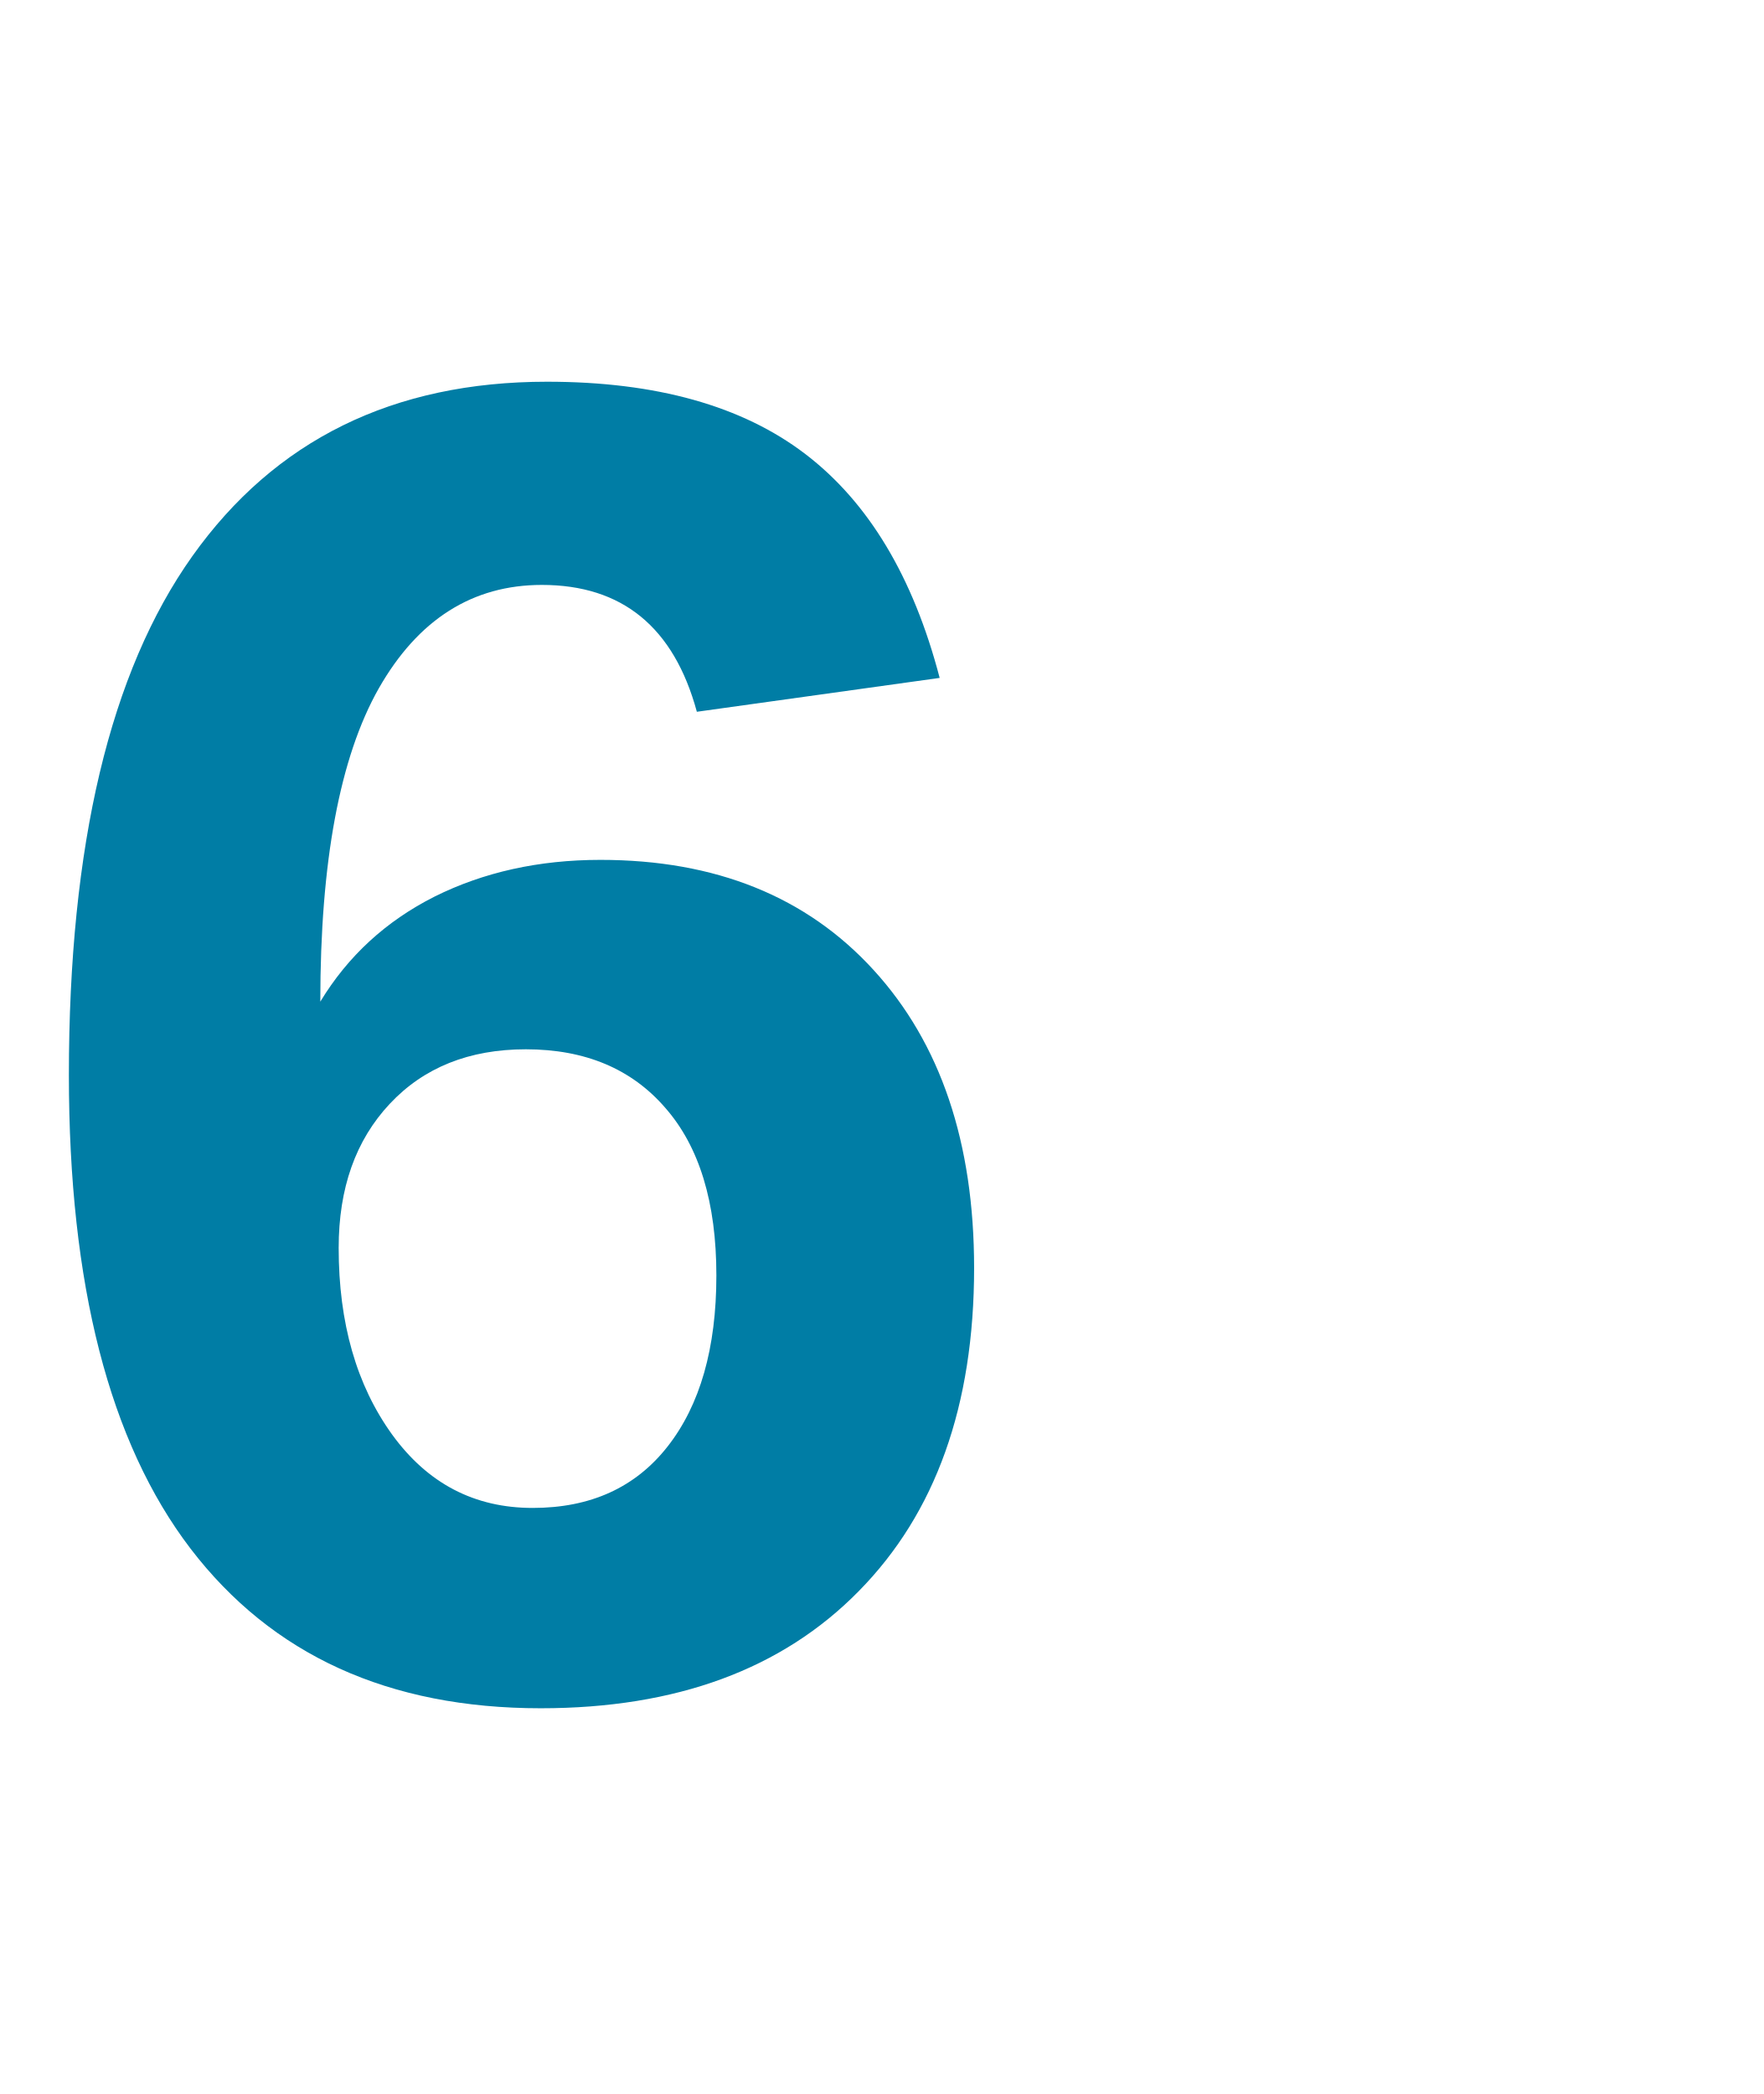
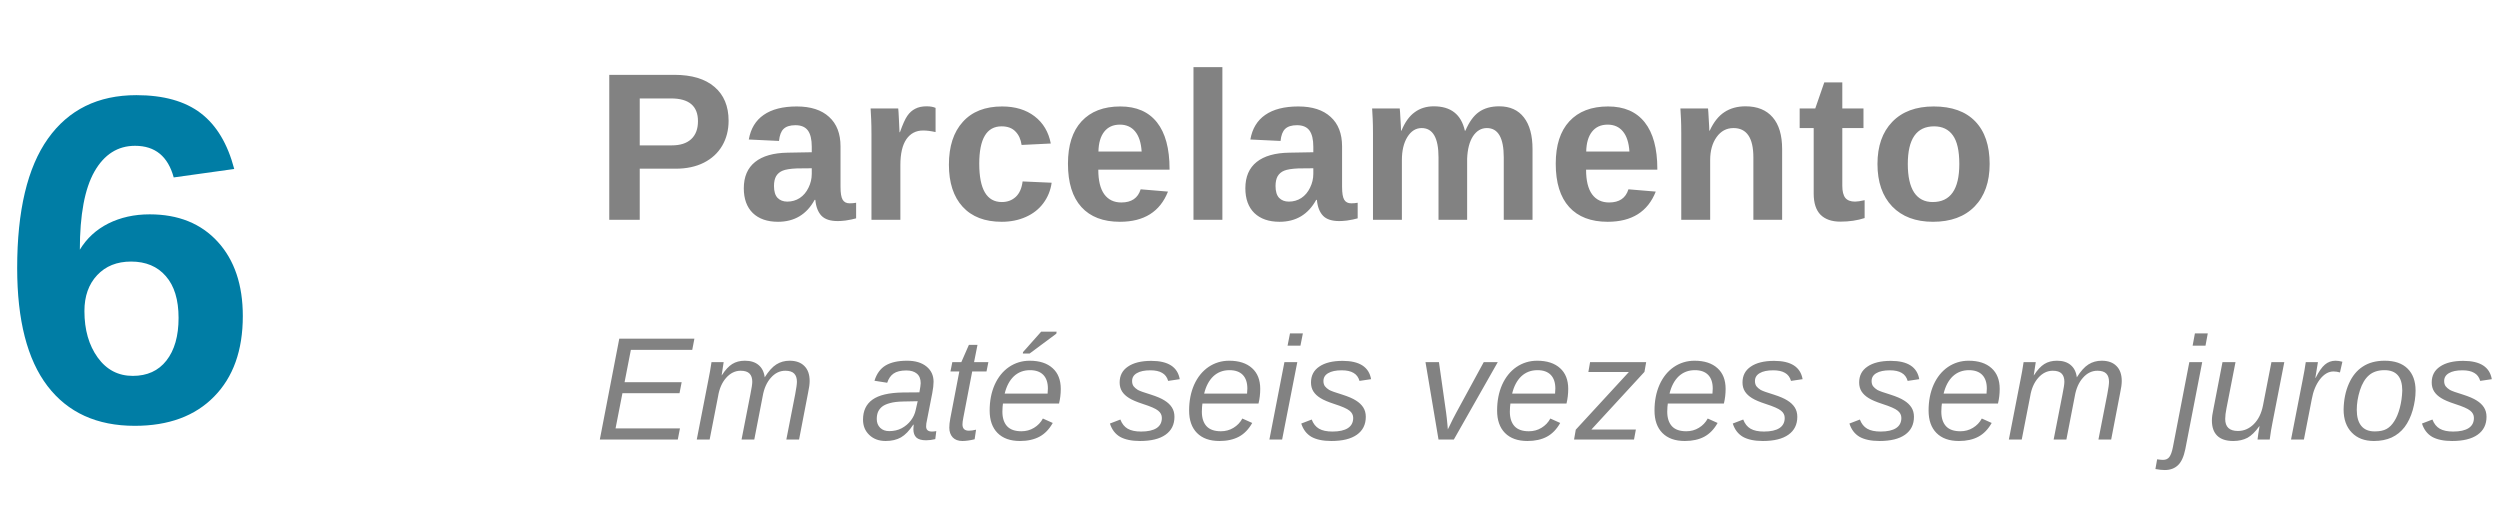
- <svg xmlns="http://www.w3.org/2000/svg" width="48" height="57" viewBox="0 0 48 57">
-   <text font-size="0" style="white-space:pre">
-     <tspan x="0" y="46" fill="rgb(0,125,165)" font-family="Arial" font-size="51" font-weight="700" style="white-space:pre;text-transform:none" letter-spacing=".466">6</tspan>
-     <tspan x="0" y="0" fill="rgb(0,125,165)" font-family="Arial" font-size="27" font-weight="700" style="white-space:pre;text-transform:none" letter-spacing=".247">X</tspan>
-   </text>
+ <svg xmlns="http://www.w3.org/2000/svg" width="273" height="57" viewBox="0 0 273 57">
+   <g>
+     <text font-size="0" style="white-space:pre">
+       <tspan x="65" y="24" fill="rgb(130,130,130)" font-family="Arial" font-size="23" font-weight="700" style="white-space:pre;text-transform:none" letter-spacing=".21">Parcelamento</tspan>
+     </text>
+     <text font-size="0" style="white-space:pre">
+       <tspan x="0" y="46" fill="rgb(0,125,165)" font-family="Arial" font-size="51" font-weight="700" style="white-space:pre;text-transform:none" letter-spacing=".466">6</tspan>
+       <tspan x="0" y="0" fill="rgb(0,125,165)" font-family="Arial" font-size="27" font-weight="700" style="white-space:pre;text-transform:none" letter-spacing=".247">X</tspan>
+     </text>
+     <text font-size="0" style="white-space:pre">
+       <tspan x="65" y="48" fill="rgb(130,130,130)" font-family="Arial" font-size="16" font-weight="400" style="white-space:pre;text-transform:none" font-style="italic" letter-spacing=".146">Em até seis vezes sem juros</tspan>
+     </text>
+   </g>
</svg>
